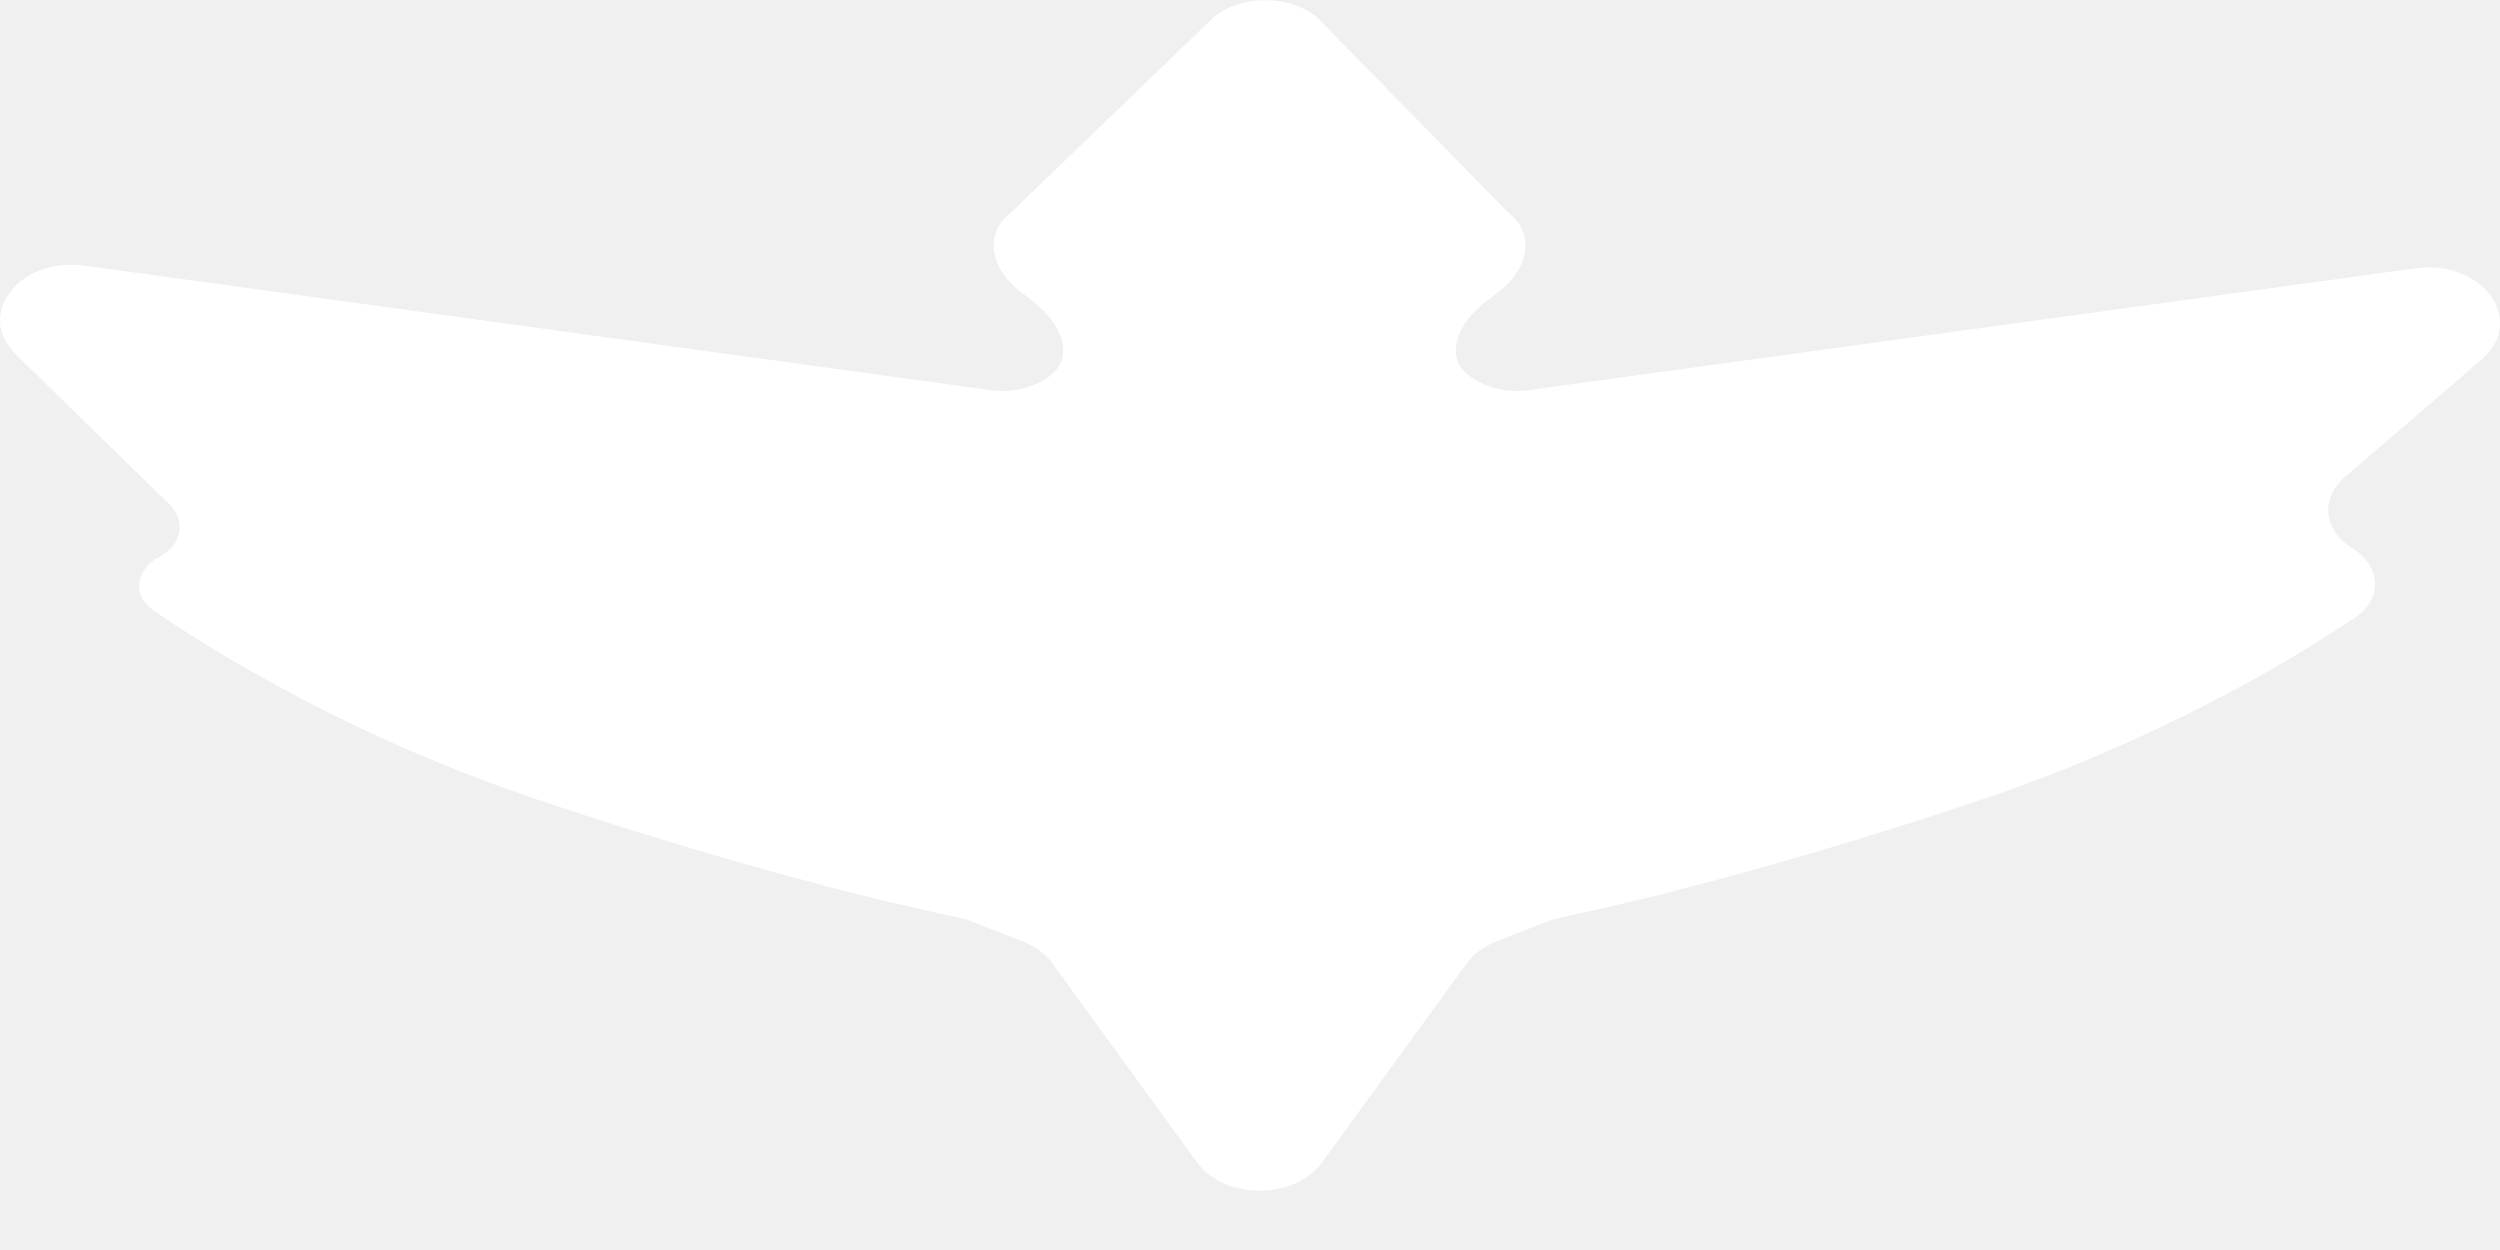
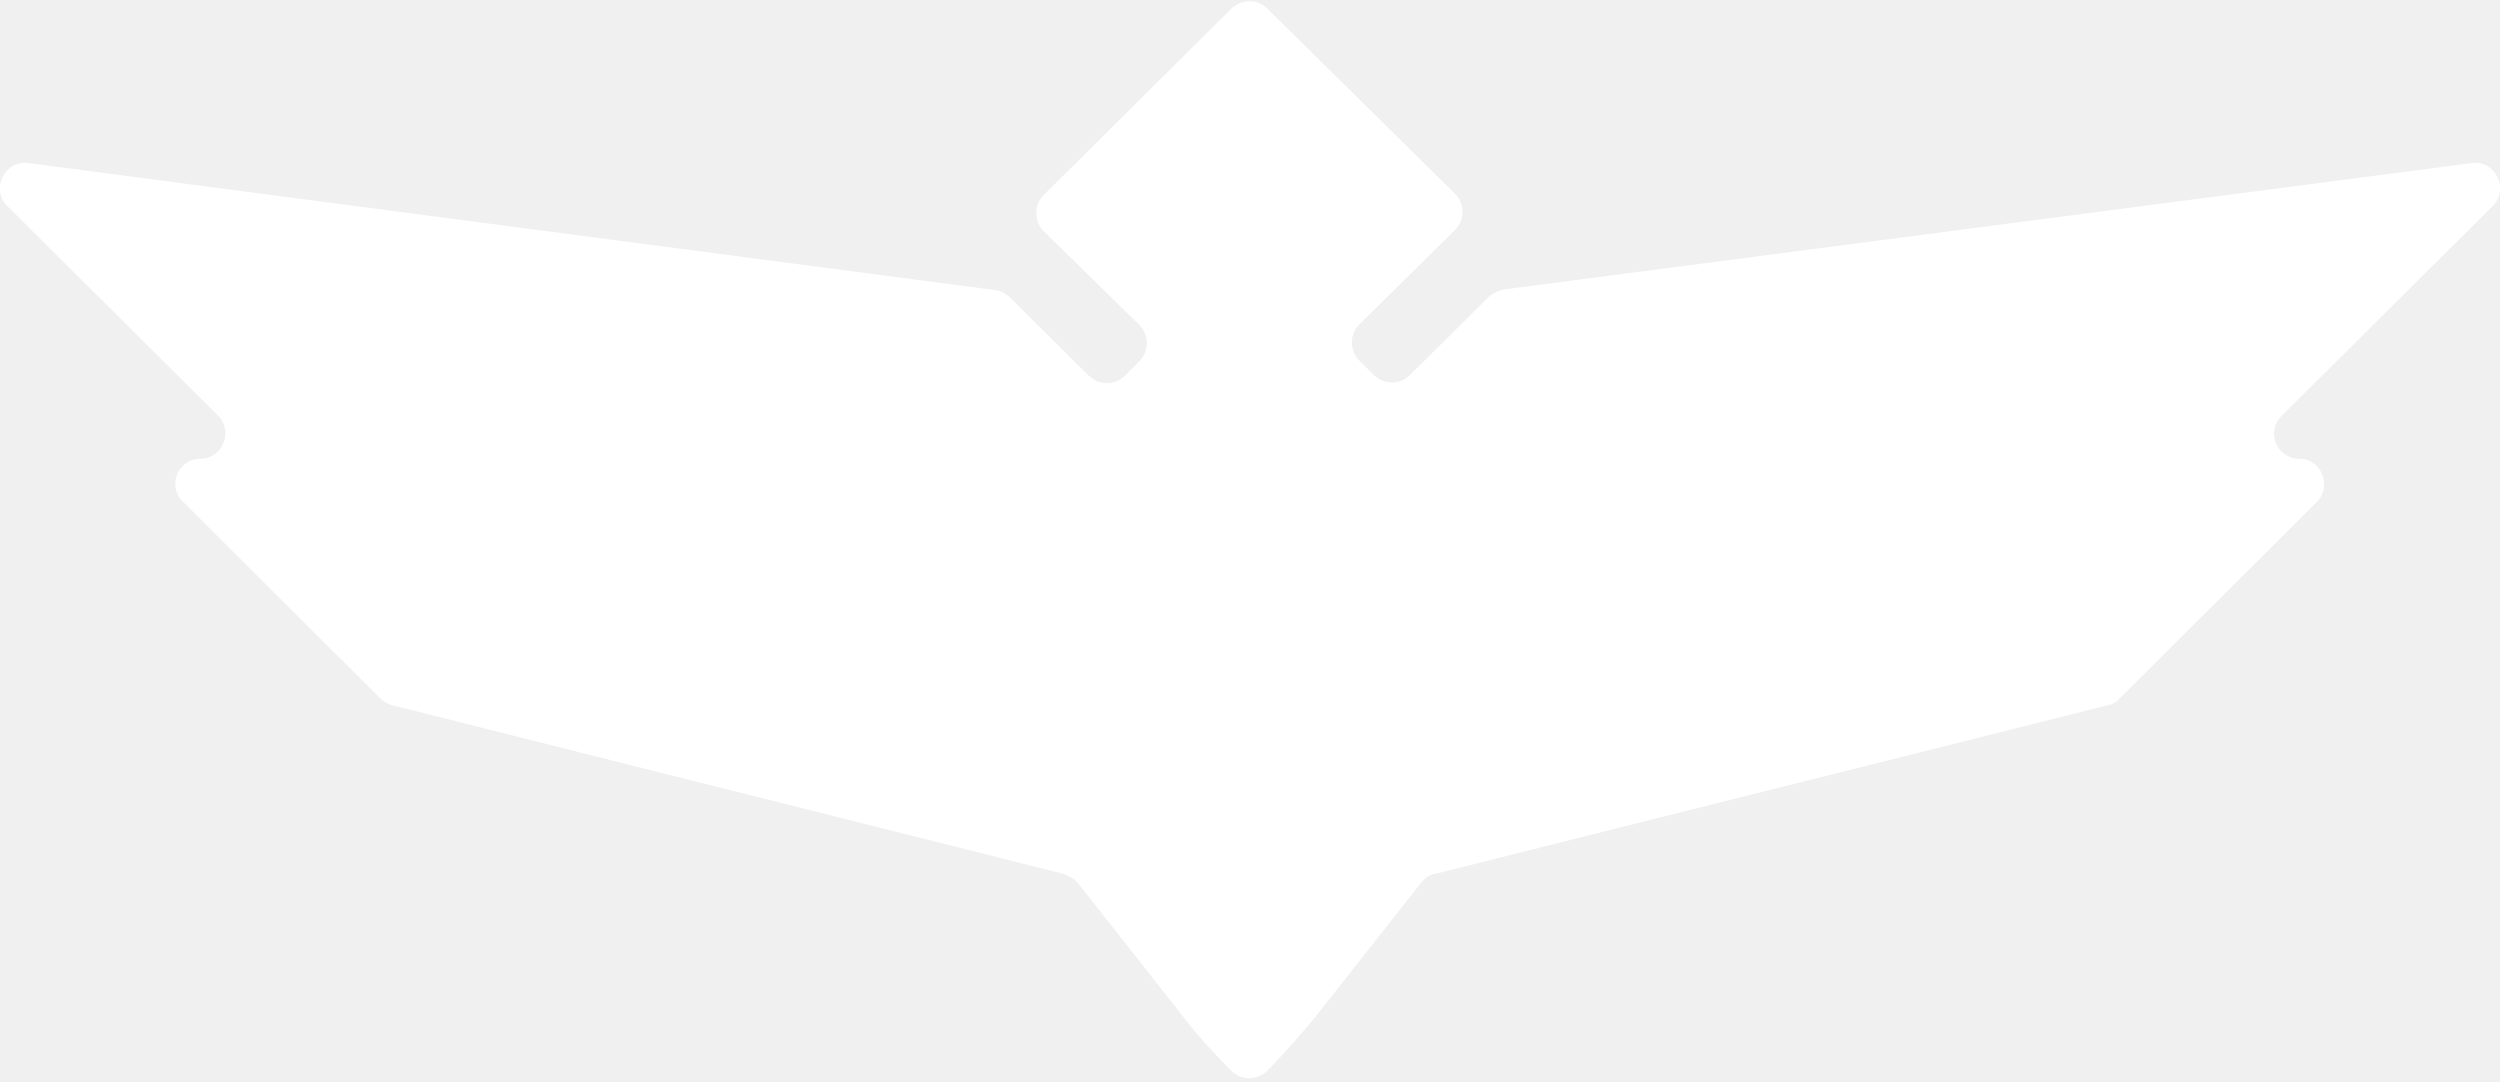
- <svg xmlns="http://www.w3.org/2000/svg" width="42" height="21" viewBox="0 0 42 21" fill="none">
-   <path d="M2.849 8.476L0.263 5.951C-0.424 5.28 0.331 4.311 1.422 4.463L16.637 6.554C16.991 6.603 17.355 6.52 17.617 6.331C18.085 5.994 17.819 5.426 17.369 5.075L17.118 4.879C16.656 4.518 16.516 3.937 16.978 3.576L20.4 0.28C20.871 -0.089 21.642 -0.089 22.113 0.28L25.343 3.576C25.805 3.937 25.665 4.518 25.203 4.879L24.951 5.075C24.502 5.426 24.236 5.994 24.703 6.331C24.966 6.52 25.33 6.603 25.684 6.554L40.578 4.508C41.705 4.351 42.453 5.382 41.689 6.04L39.386 8.021C38.98 8.371 39.037 8.912 39.512 9.205C39.999 9.506 40.04 10.058 39.569 10.373C38.435 11.132 36.217 12.454 33.23 13.454C29.362 14.749 26.796 15.293 26.23 15.412C26.144 15.431 26.062 15.454 25.983 15.485L25.145 15.813C24.94 15.893 24.77 16.016 24.653 16.168L22.196 19.548C21.73 20.155 20.591 20.155 20.125 19.548L17.668 16.168C17.551 16.016 17.381 15.893 17.176 15.813L16.338 15.485C16.259 15.454 16.176 15.431 16.091 15.412C15.524 15.293 12.959 14.749 9.091 13.454C5.946 12.402 3.655 10.993 2.582 10.258C2.216 10.007 2.27 9.571 2.674 9.358C3.053 9.158 3.133 8.753 2.849 8.476Z" fill="white" />
+ <svg xmlns="http://www.w3.org/2000/svg" version="1.1" id="Layer_1" x="0px" y="0px" viewBox="0 0 400 173" style="enable-background:new 0 0 400 173;" xml:space="preserve">
+   <path d="M395.4,26.1L240.7,46.3c-0.8,0.1-1.7,0.6-2.4,1.1L225.6,60c-1.6,1.6-4.1,1.6-5.8,0l-2.3-2.3c-1.6-1.6-1.6-4.2,0-5.8  l15.3-15.1c1.6-1.6,1.6-4.2,0-5.8l-30-29.6c-1.6-1.6-4.1-1.6-5.8,0l-30,29.8c-1.6,1.6-1.6,4.2,0,5.8l15.3,15c1.6,1.6,1.6,4.2,0,5.8  l-2.3,2.3c-1.6,1.6-4.1,1.6-5.8,0l-12.7-12.6c-0.7-0.6-1.4-1-2.4-1.1L4.6,26.1c-3.8-0.6-6.2,4.2-3.4,6.9l33.7,33.5  c2.5,2.5,0.7,6.9-2.8,6.9l0,0c-3.7,0-5.4,4.4-2.8,6.9l31.5,31.4c0.6,0.6,1.1,0.8,1.8,1.1l107.5,27c0.8,0.3,1.7,0.7,2.3,1.4  l16.7,21.2c3,4.1,7.9,8.9,7.9,8.9c1.6,1.6,4.1,1.6,5.8,0c0,0,4.1-4.2,7.9-8.9l16.7-21.2c0.6-0.7,1.3-1.3,2.3-1.4l107.7-27  c0.7-0.1,1.4-0.6,1.8-1.1l31.5-31.4c2.5-2.5,0.7-6.9-2.8-6.9l0,0c-3.7,0-5.4-4.4-2.8-6.9L398.8,33C401.6,30.2,399.2,25.5,395.4,26.1  z" fill="white" />
</svg>
